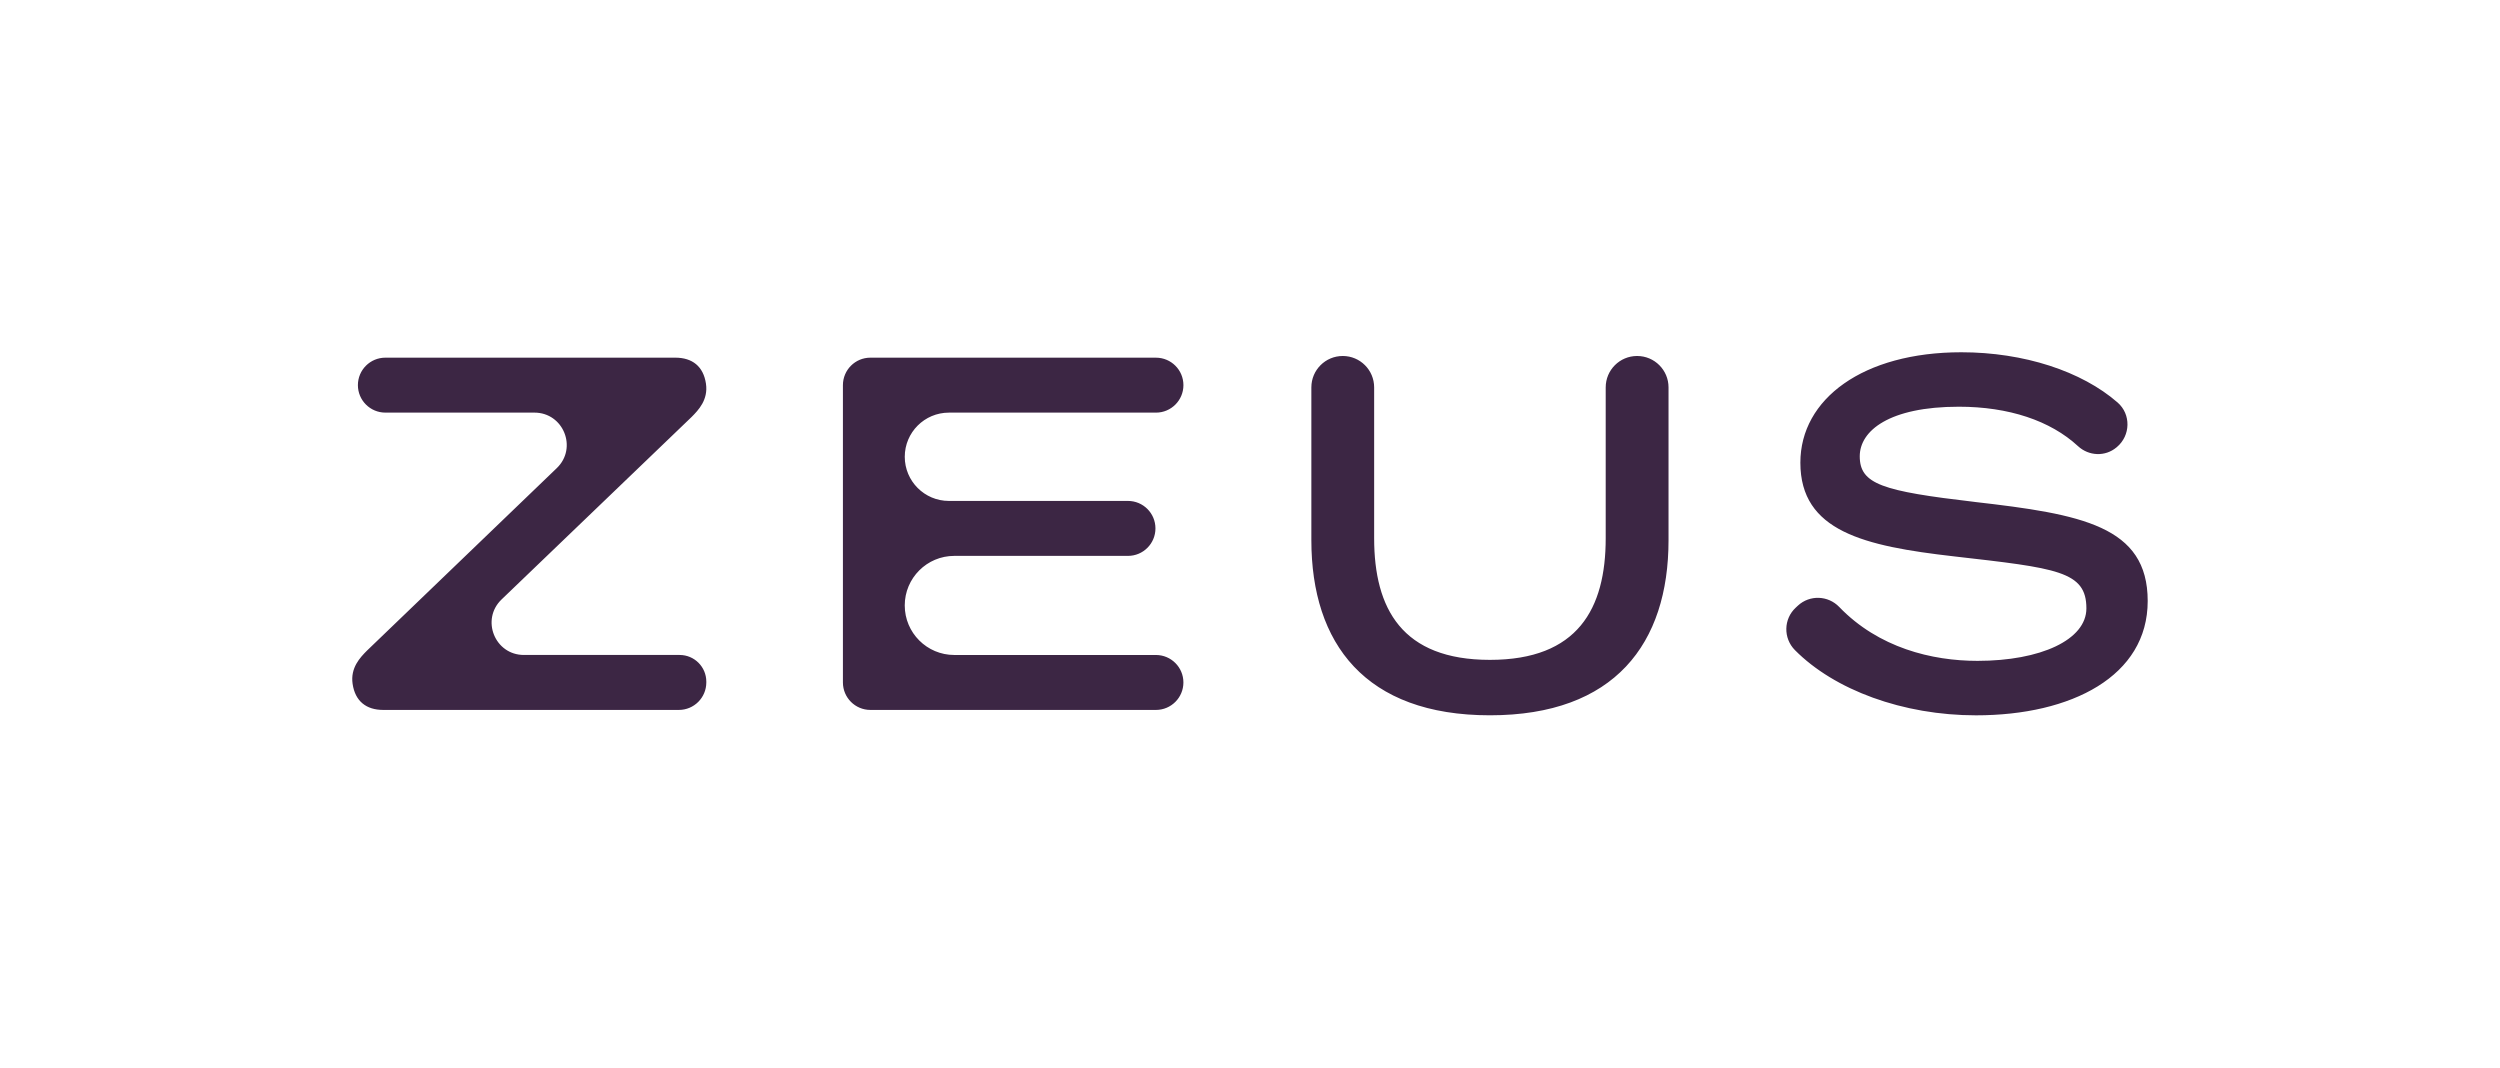
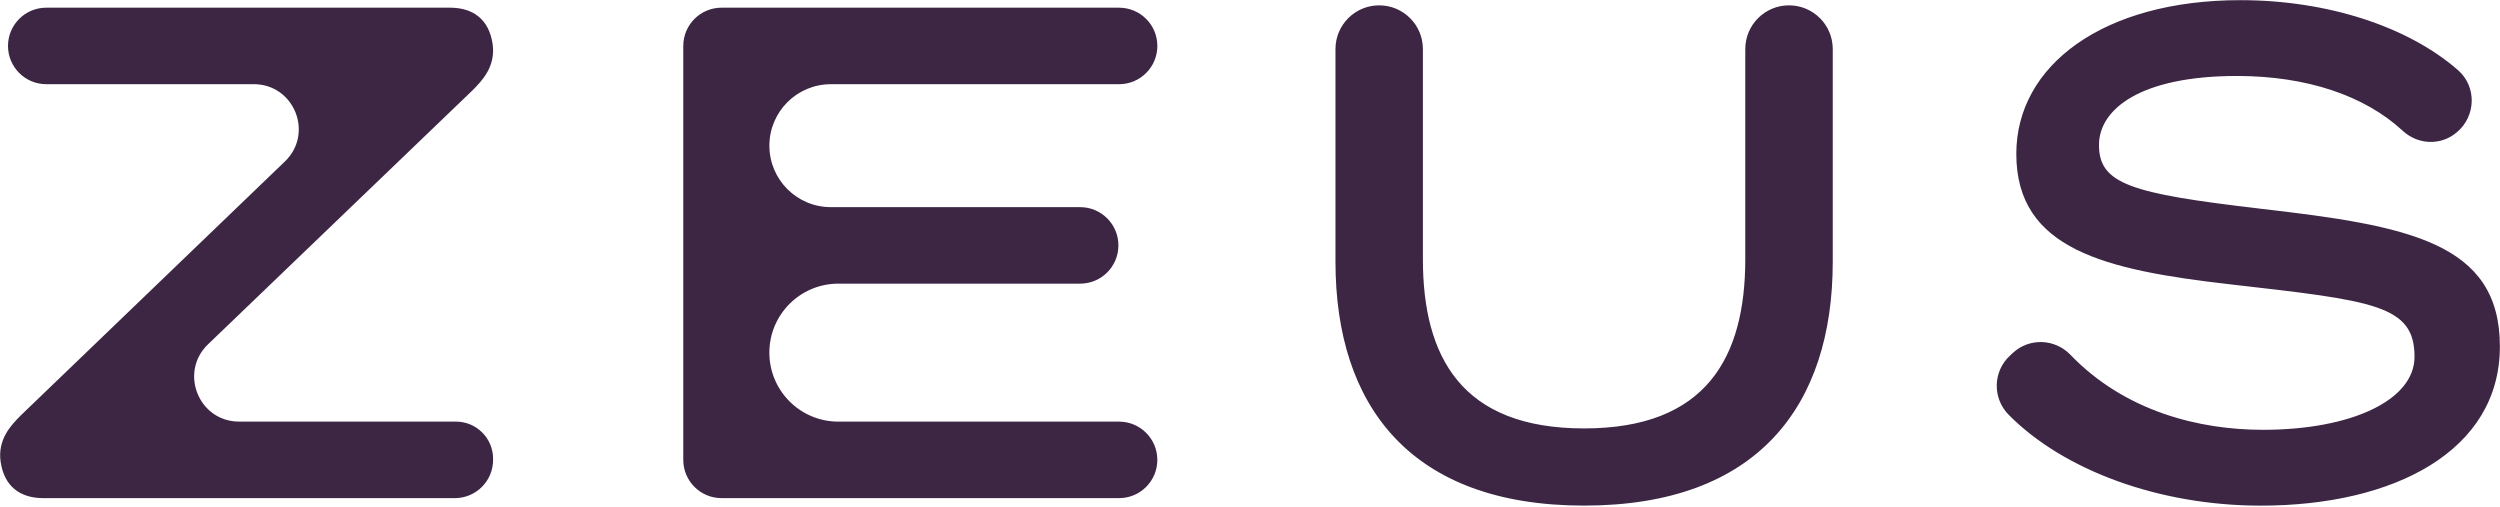
- <svg xmlns="http://www.w3.org/2000/svg" viewBox="0 0 1505.04 642.7">
-   <path d="M695.89 215.32h-171.9c-9.13 0-16.54 7.4-16.54 16.54v178.99c0 9.13 7.4 16.54 16.54 16.54h171.9c9.13 0 16.54-7.4 16.54-16.54 0-9.13-7.4-16.54-16.54-16.54H574.5c-16.47 0-29.83-13.36-29.83-29.83s13.36-29.83 29.83-29.83h104.56c9.13 0 16.54-7.4 16.54-16.54s-7.4-16.54-16.54-16.54h-107.8c-14.68 0-26.58-11.9-26.58-26.58s11.9-26.58 26.58-26.58H695.9c9.13 0 16.54-7.4 16.54-16.54s-7.4-16.54-16.54-16.54ZM409.17 394.3H315.4c-17.49 0-26.06-21.3-13.45-33.42L416.38 251c4.02-4.06 10.06-10.26 8.62-20.02-1.54-10.42-8.22-15.66-18.45-15.66H232c-9.14 0-16.54 7.41-16.54 16.54s7.41 16.54 16.54 16.54h89.74c17.48 0 26.06 21.29 13.46 33.41l-114.3 109.9c-4.02 4.06-10.06 10.26-8.62 20.02 1.54 10.42 8.22 15.66 18.45 15.66h177.95c9.14 0 16.53-7.41 16.53-16.54v-.5c0-8.86-7.19-16.05-16.05-16.05Zm576.39-179.99c-10.44 0-18.9 8.46-18.9 18.9V324c0 42.53-16.83 73.25-69.7 73.25s-69.7-30.72-69.7-73.25v-90.79c0-10.44-8.46-18.9-18.9-18.9s-18.9 8.46-18.9 18.9v91.97c0 62.32 32.49 105.44 107.51 105.44s107.51-43.12 107.51-105.44v-91.97c0-10.44-8.46-18.9-18.9-18.9Zm203.15 87.84c-55.53-6.5-69.11-10.63-69.11-27.47 0-15.36 17.72-29.83 59.66-29.83 30 0 55.12 8.38 71.72 23.73 6.5 6.01 16.36 6.46 23.15.78l.25-.21c8.29-6.94 8.6-19.73.45-26.83-21.6-18.85-56.42-30.25-94.1-30.25-59.07 0-96.88 28.06-96.88 66.46 0 41.35 38.4 50.21 92.44 56.41 62.02 7.09 79.75 8.86 79.75 31.31 0 18.9-27.47 31.6-65.57 31.6-27.37 0-59.53-7.83-83.23-32.45-6.72-6.98-17.75-7.38-24.86-.81l-1.29 1.2c-7.4 6.83-7.6 18.42-.52 25.58 23.77 24.01 65.04 39.27 109.01 39.27 57.59 0 103.37-23.63 103.37-68.82s-39.87-52.28-104.26-59.66Z" style="fill:#3c2644" />
+ <svg xmlns="http://www.w3.org/2000/svg" width="1081" height="219" viewBox="0 0 1081 219" fill="none">
+   <path d="M483.89 3.32H311.99C302.86 3.32 295.45 10.72 295.45 19.86V198.85C295.45 207.98 302.85 215.39 311.99 215.39H483.89C493.02 215.39 500.43 207.99 500.43 198.85C500.43 189.72 493.03 182.31 483.89 182.31H362.5C346.03 182.31 332.67 168.95 332.67 152.48C332.67 136.01 346.03 122.65 362.5 122.65H467.06C476.19 122.65 483.6 115.25 483.6 106.11C483.6 96.97 476.2 89.57 467.06 89.57H359.26C344.58 89.57 332.68 77.67 332.68 62.99C332.68 48.31 344.58 36.41 359.26 36.41H483.9C493.03 36.41 500.44 29.01 500.44 19.87C500.44 10.73 493.04 3.33 483.9 3.33L483.89 3.32ZM197.17 182.3H103.4C85.91 182.3 77.34 161 89.95 148.88L204.38 39C208.4 34.94 214.44 28.74 213 18.98C211.46 8.56 204.78 3.32 194.55 3.32H20C10.86 3.32 3.46 10.73 3.46 19.86C3.46 28.99 10.87 36.4 20 36.4H109.74C127.22 36.4 135.8 57.69 123.2 69.81L8.9 179.71C4.88 183.77 -1.16 189.97 0.28 199.73C1.82 210.15 8.5 215.39 18.73 215.39H196.68C205.82 215.39 213.21 207.98 213.21 198.85V198.35C213.21 189.49 206.02 182.3 197.16 182.3H197.17ZM773.56 2.31C763.12 2.31 754.66 10.77 754.66 21.21V112C754.66 154.53 737.83 185.25 684.96 185.25C632.09 185.25 615.26 154.53 615.26 112V21.21C615.26 10.77 606.8 2.31 596.36 2.31C585.92 2.31 577.46 10.77 577.46 21.21V113.18C577.46 175.5 609.95 218.62 684.97 218.62C759.99 218.62 792.48 175.5 792.48 113.18V21.21C792.48 10.77 784.02 2.31 773.58 2.31H773.56ZM976.71 90.15C921.18 83.65 907.6 79.52 907.6 62.68C907.6 47.32 925.32 32.85 967.26 32.85C997.26 32.85 1022.38 41.23 1038.98 56.58C1045.48 62.59 1055.34 63.04 1062.13 57.36L1062.38 57.15C1070.67 50.21 1070.98 37.42 1062.83 30.32C1041.23 11.47 1006.41 0.07 968.73 0.07C909.66 0.07 871.85 28.13 871.85 66.53C871.85 107.88 910.25 116.74 964.29 122.94C1026.31 130.03 1044.04 131.8 1044.04 154.25C1044.04 173.15 1016.57 185.85 978.47 185.85C951.1 185.85 918.94 178.02 895.24 153.4C888.52 146.42 877.49 146.02 870.38 152.59L869.09 153.79C861.69 160.62 861.49 172.21 868.57 179.37C892.34 203.38 933.61 218.64 977.58 218.64C1035.17 218.64 1080.95 195.01 1080.95 149.82C1080.95 104.63 1041.08 97.54 976.69 90.16L976.71 90.15Z" fill="#3C2644" />
</svg>
